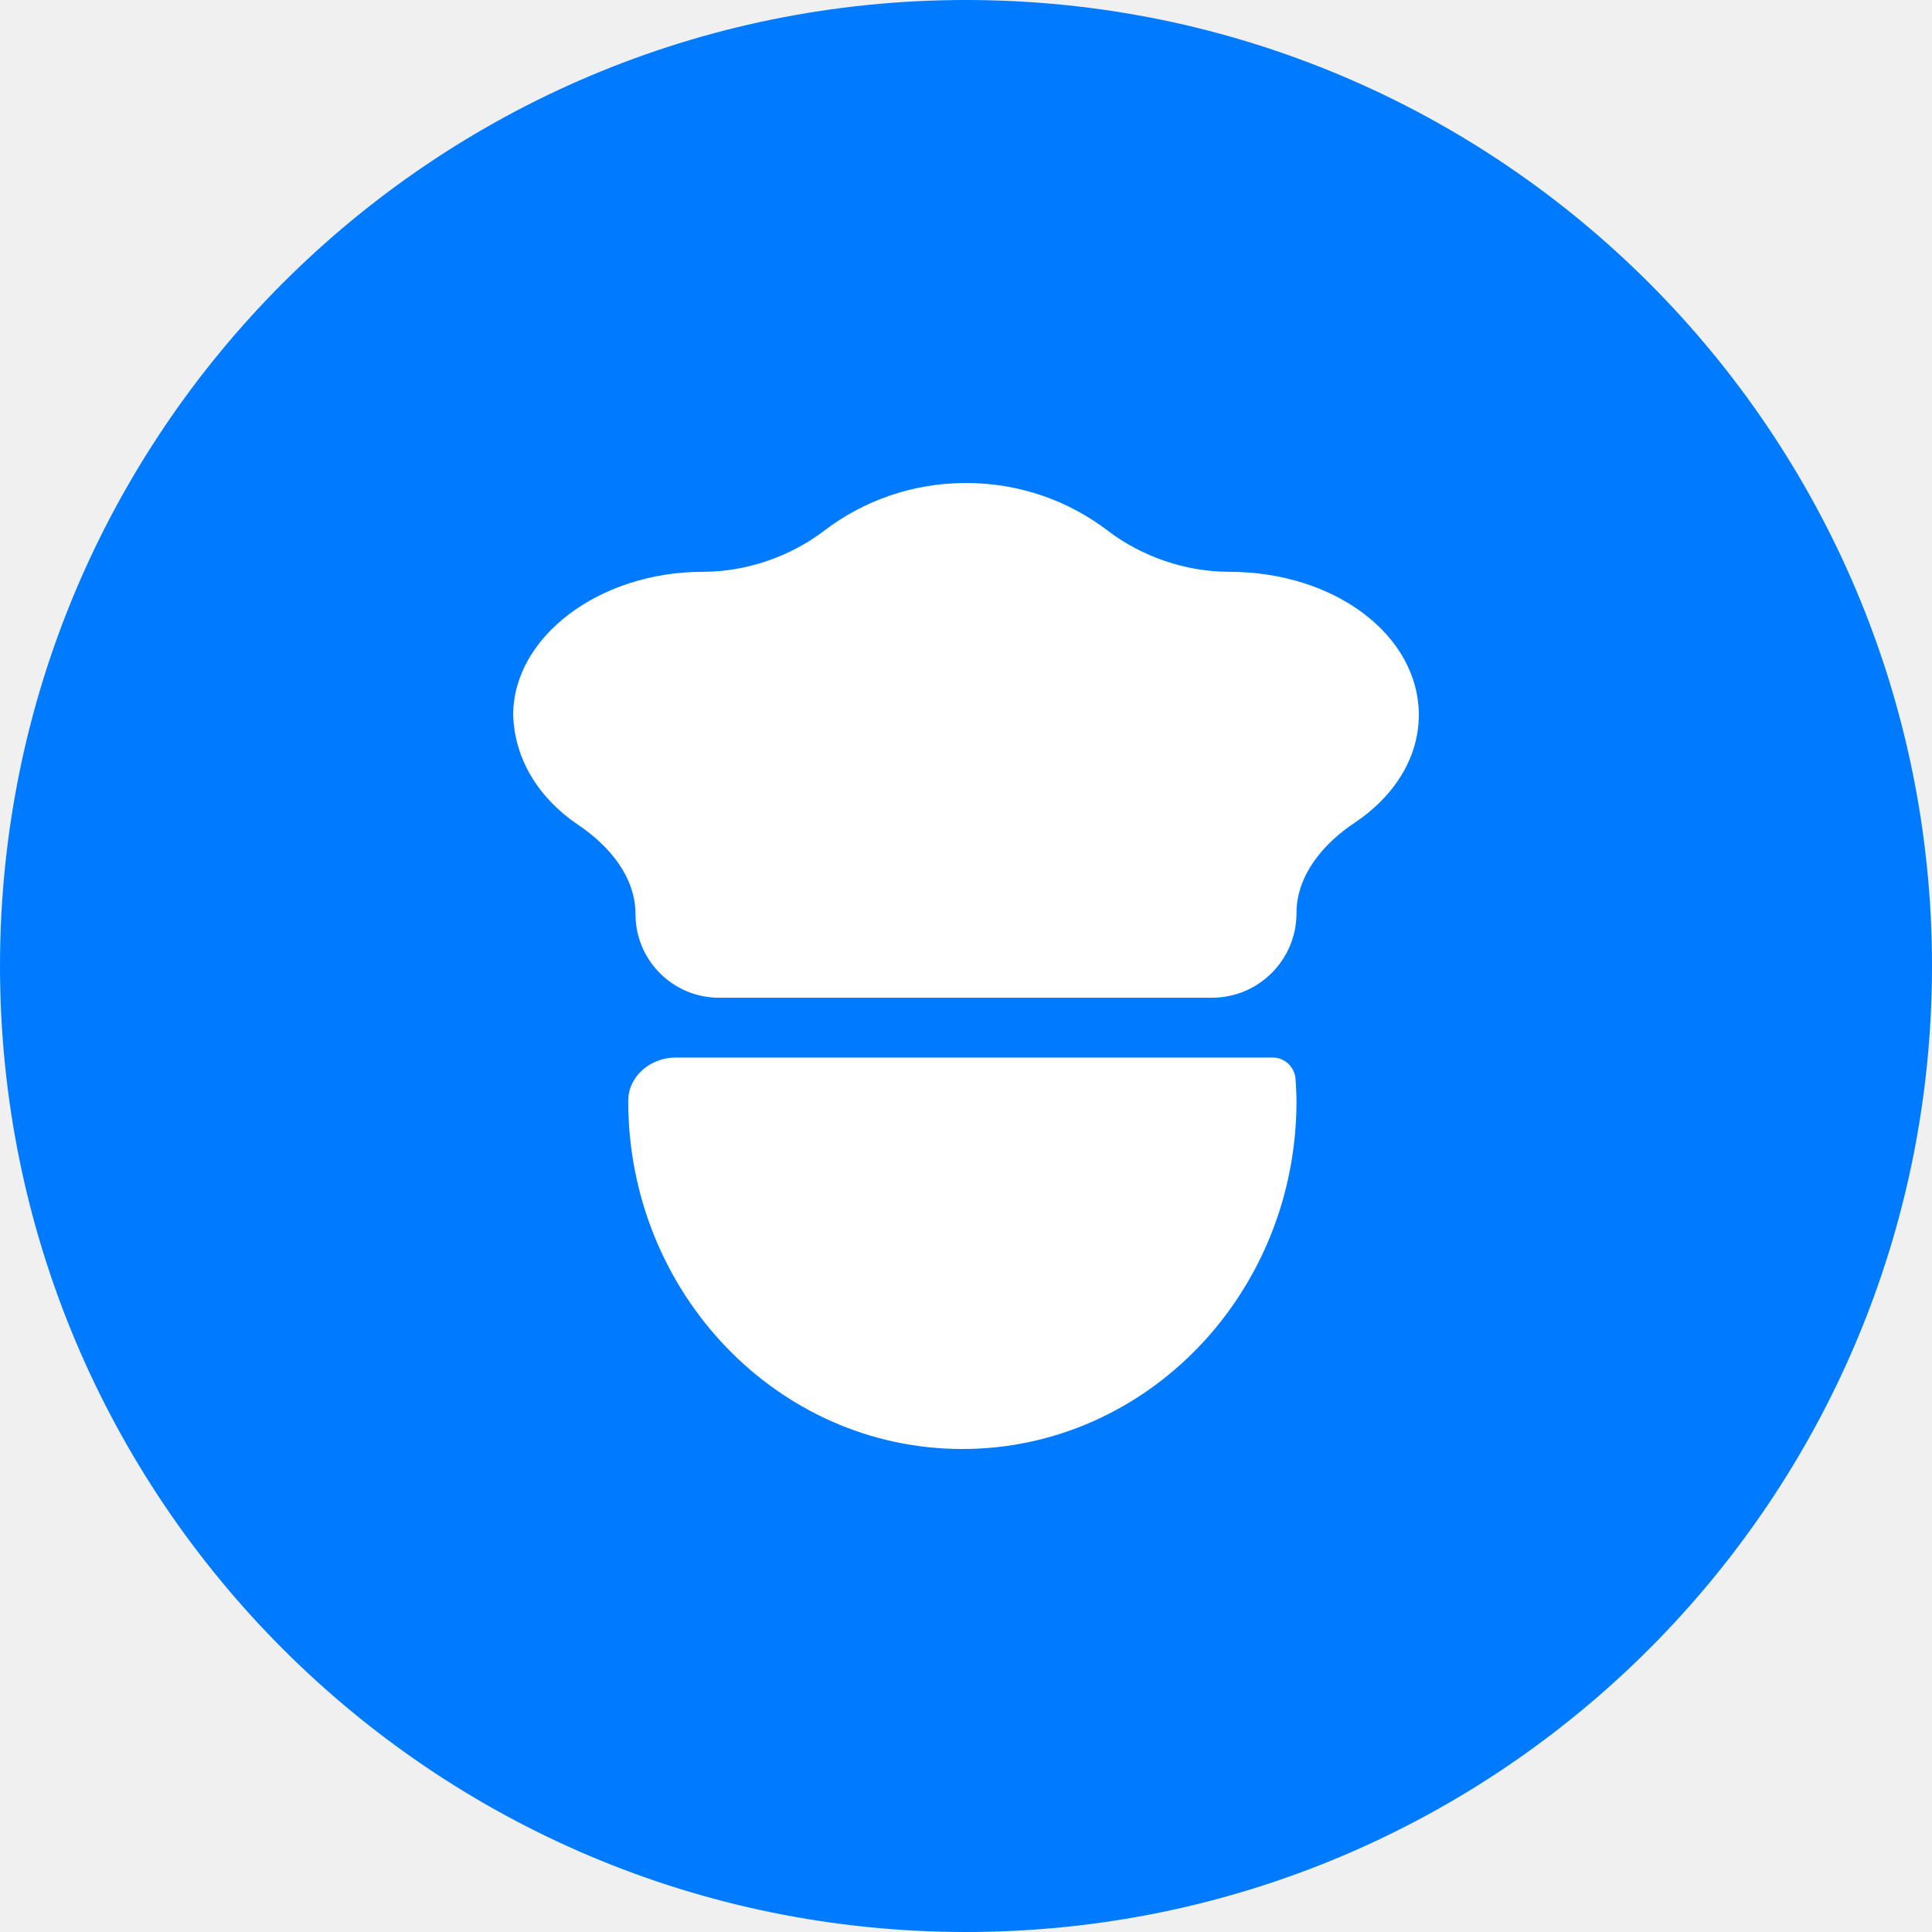
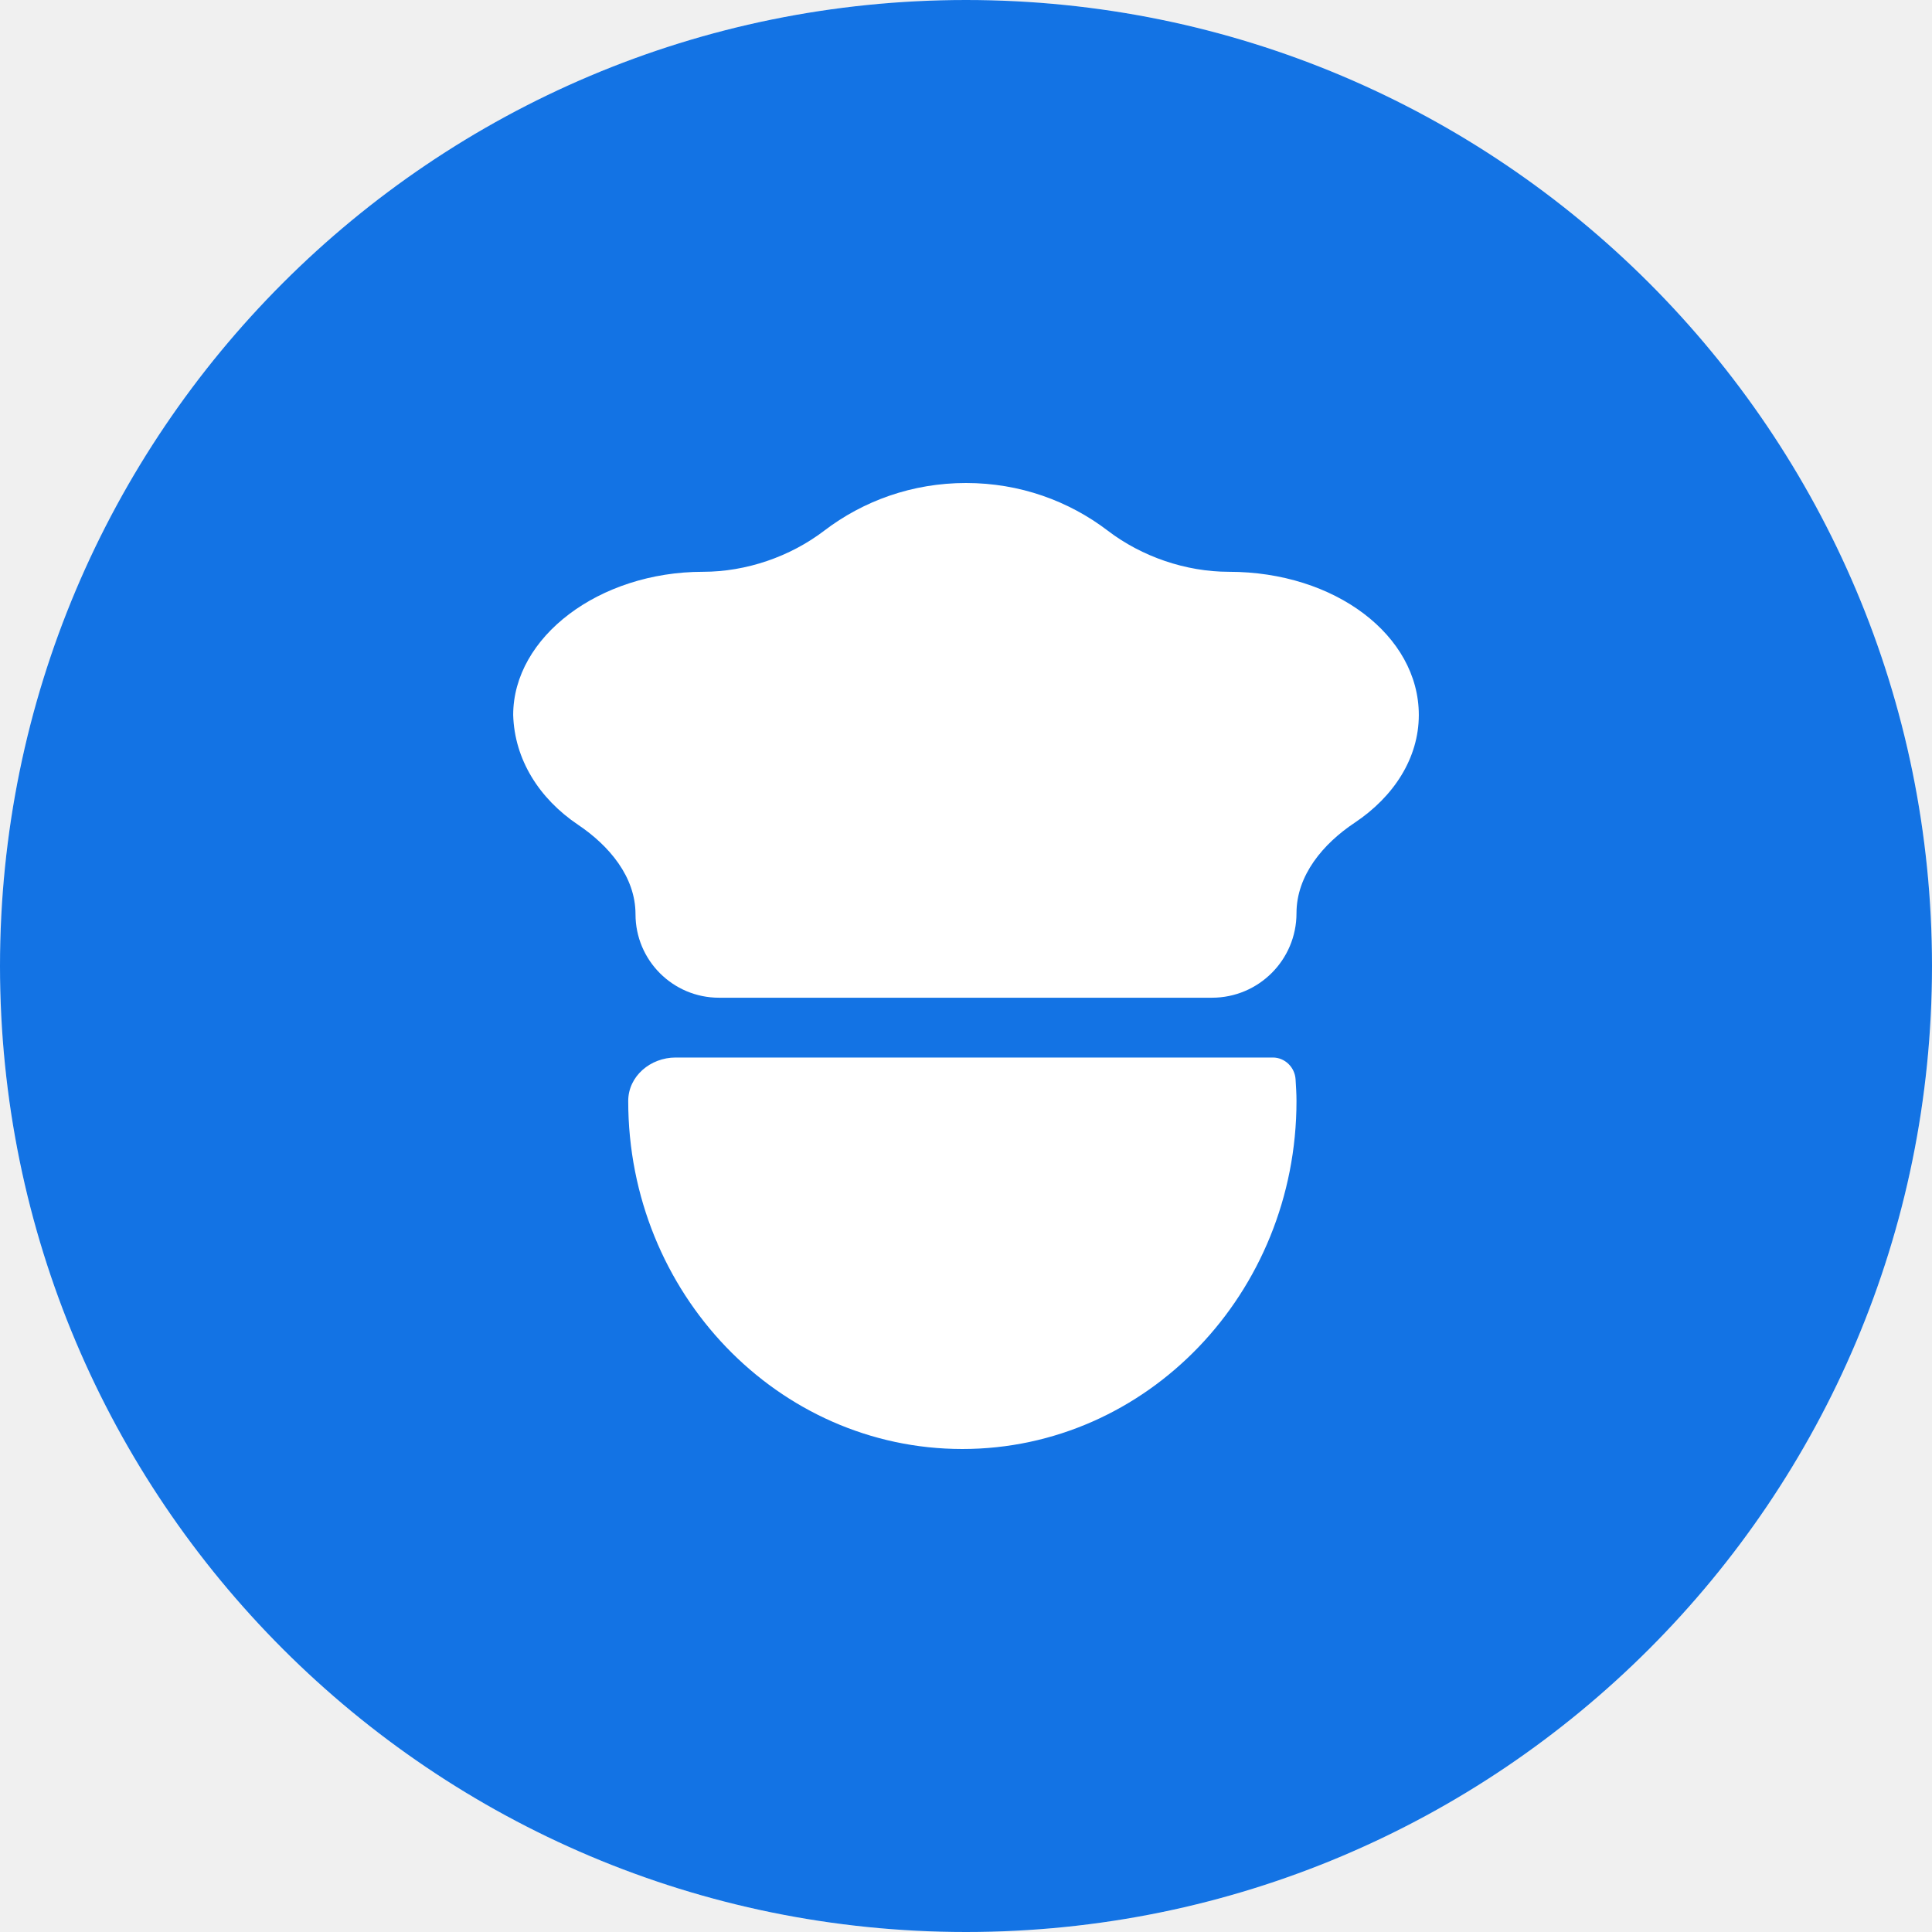
<svg xmlns="http://www.w3.org/2000/svg" width="48" height="48" viewBox="0 0 48 48" fill="none">
  <path d="M24 48C37.255 48 48 37.255 48 24C48 10.745 37.255 0 24 0C10.745 0 0 10.745 0 24C0 37.255 10.745 48 24 48Z" fill="white" />
-   <path fill-rule="evenodd" clip-rule="evenodd" d="M24 0C10.745 0 0 10.745 0 24C0 37.255 10.745 48 24 48C37.255 48 48 37.255 48 24C48 10.745 37.255 0 24 0ZM15.789 22.714C15.789 23.859 16.718 24.788 17.863 24.788H30.111C31.271 24.788 32.211 23.848 32.211 22.688C32.211 21.747 32.872 20.963 33.656 20.441C34.631 19.791 35.25 18.832 35.25 17.764C35.25 15.782 33.163 14.206 30.532 14.206C29.465 14.206 28.371 13.833 27.523 13.185C26.553 12.445 25.337 12 24 12C22.663 12 21.447 12.445 20.477 13.185C19.629 13.833 18.535 14.206 17.468 14.206C14.882 14.206 12.75 15.827 12.75 17.764C12.782 18.867 13.392 19.839 14.363 20.492C15.135 21.011 15.789 21.784 15.789 22.714ZM15.608 27.355C15.608 32.128 19.328 36 23.909 36C28.491 36 32.211 32.128 32.211 27.355C32.211 27.174 32.199 26.994 32.188 26.814C32.169 26.516 31.923 26.274 31.624 26.274H16.784C16.164 26.274 15.608 26.734 15.608 27.355Z" fill="#007AFF" />
+   <path fill-rule="evenodd" clip-rule="evenodd" d="M24 0C10.745 0 0 10.745 0 24C0 37.255 10.745 48 24 48C37.255 48 48 37.255 48 24C48 10.745 37.255 0 24 0ZM15.789 22.714C15.789 23.859 16.718 24.788 17.863 24.788H30.111C31.271 24.788 32.211 23.848 32.211 22.688C32.211 21.747 32.872 20.963 33.656 20.441C34.631 19.791 35.25 18.832 35.25 17.764C35.25 15.782 33.163 14.206 30.532 14.206C29.465 14.206 28.371 13.833 27.523 13.185C26.553 12.445 25.337 12 24 12C22.663 12 21.447 12.445 20.477 13.185C19.629 13.833 18.535 14.206 17.468 14.206C14.882 14.206 12.75 15.827 12.75 17.764C12.782 18.867 13.392 19.839 14.363 20.492C15.135 21.011 15.789 21.784 15.789 22.714ZM15.608 27.355C15.608 32.128 19.328 36 23.909 36C28.491 36 32.211 32.128 32.211 27.355C32.211 27.174 32.199 26.994 32.188 26.814C32.169 26.516 31.923 26.274 31.624 26.274H16.784C16.164 26.274 15.608 26.734 15.608 27.355Z" fill="#1373E4" />
</svg>
